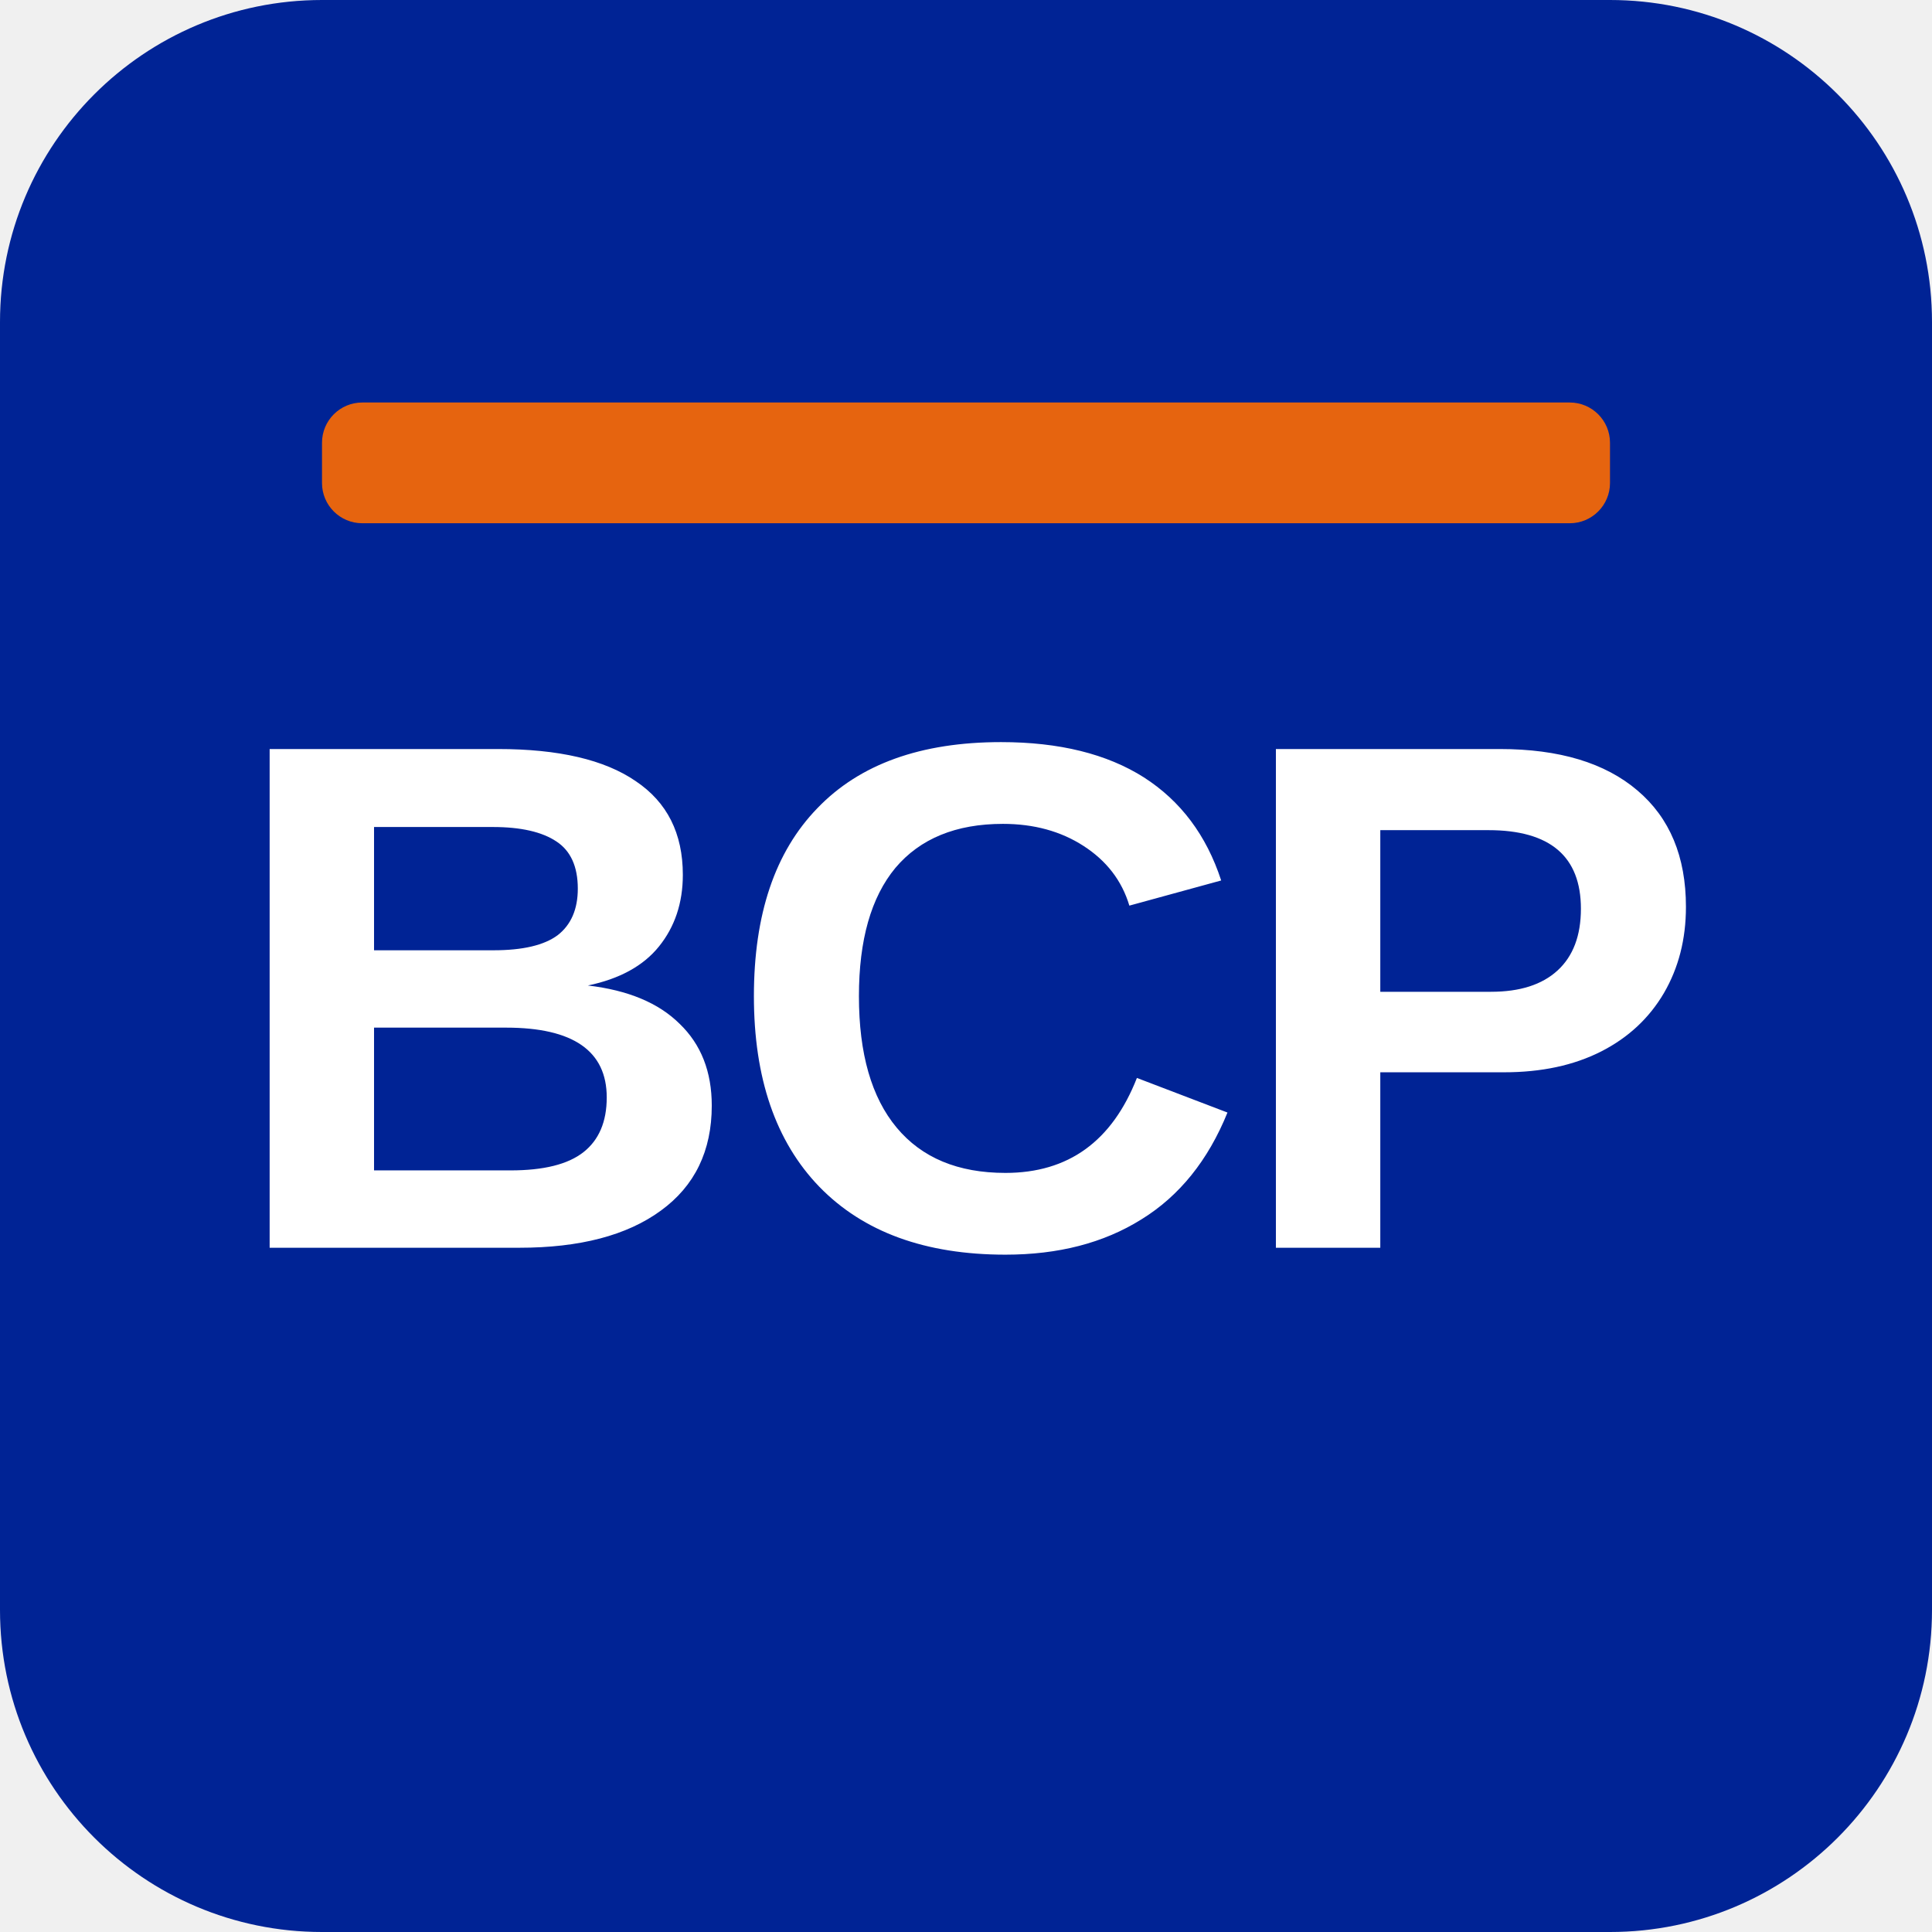
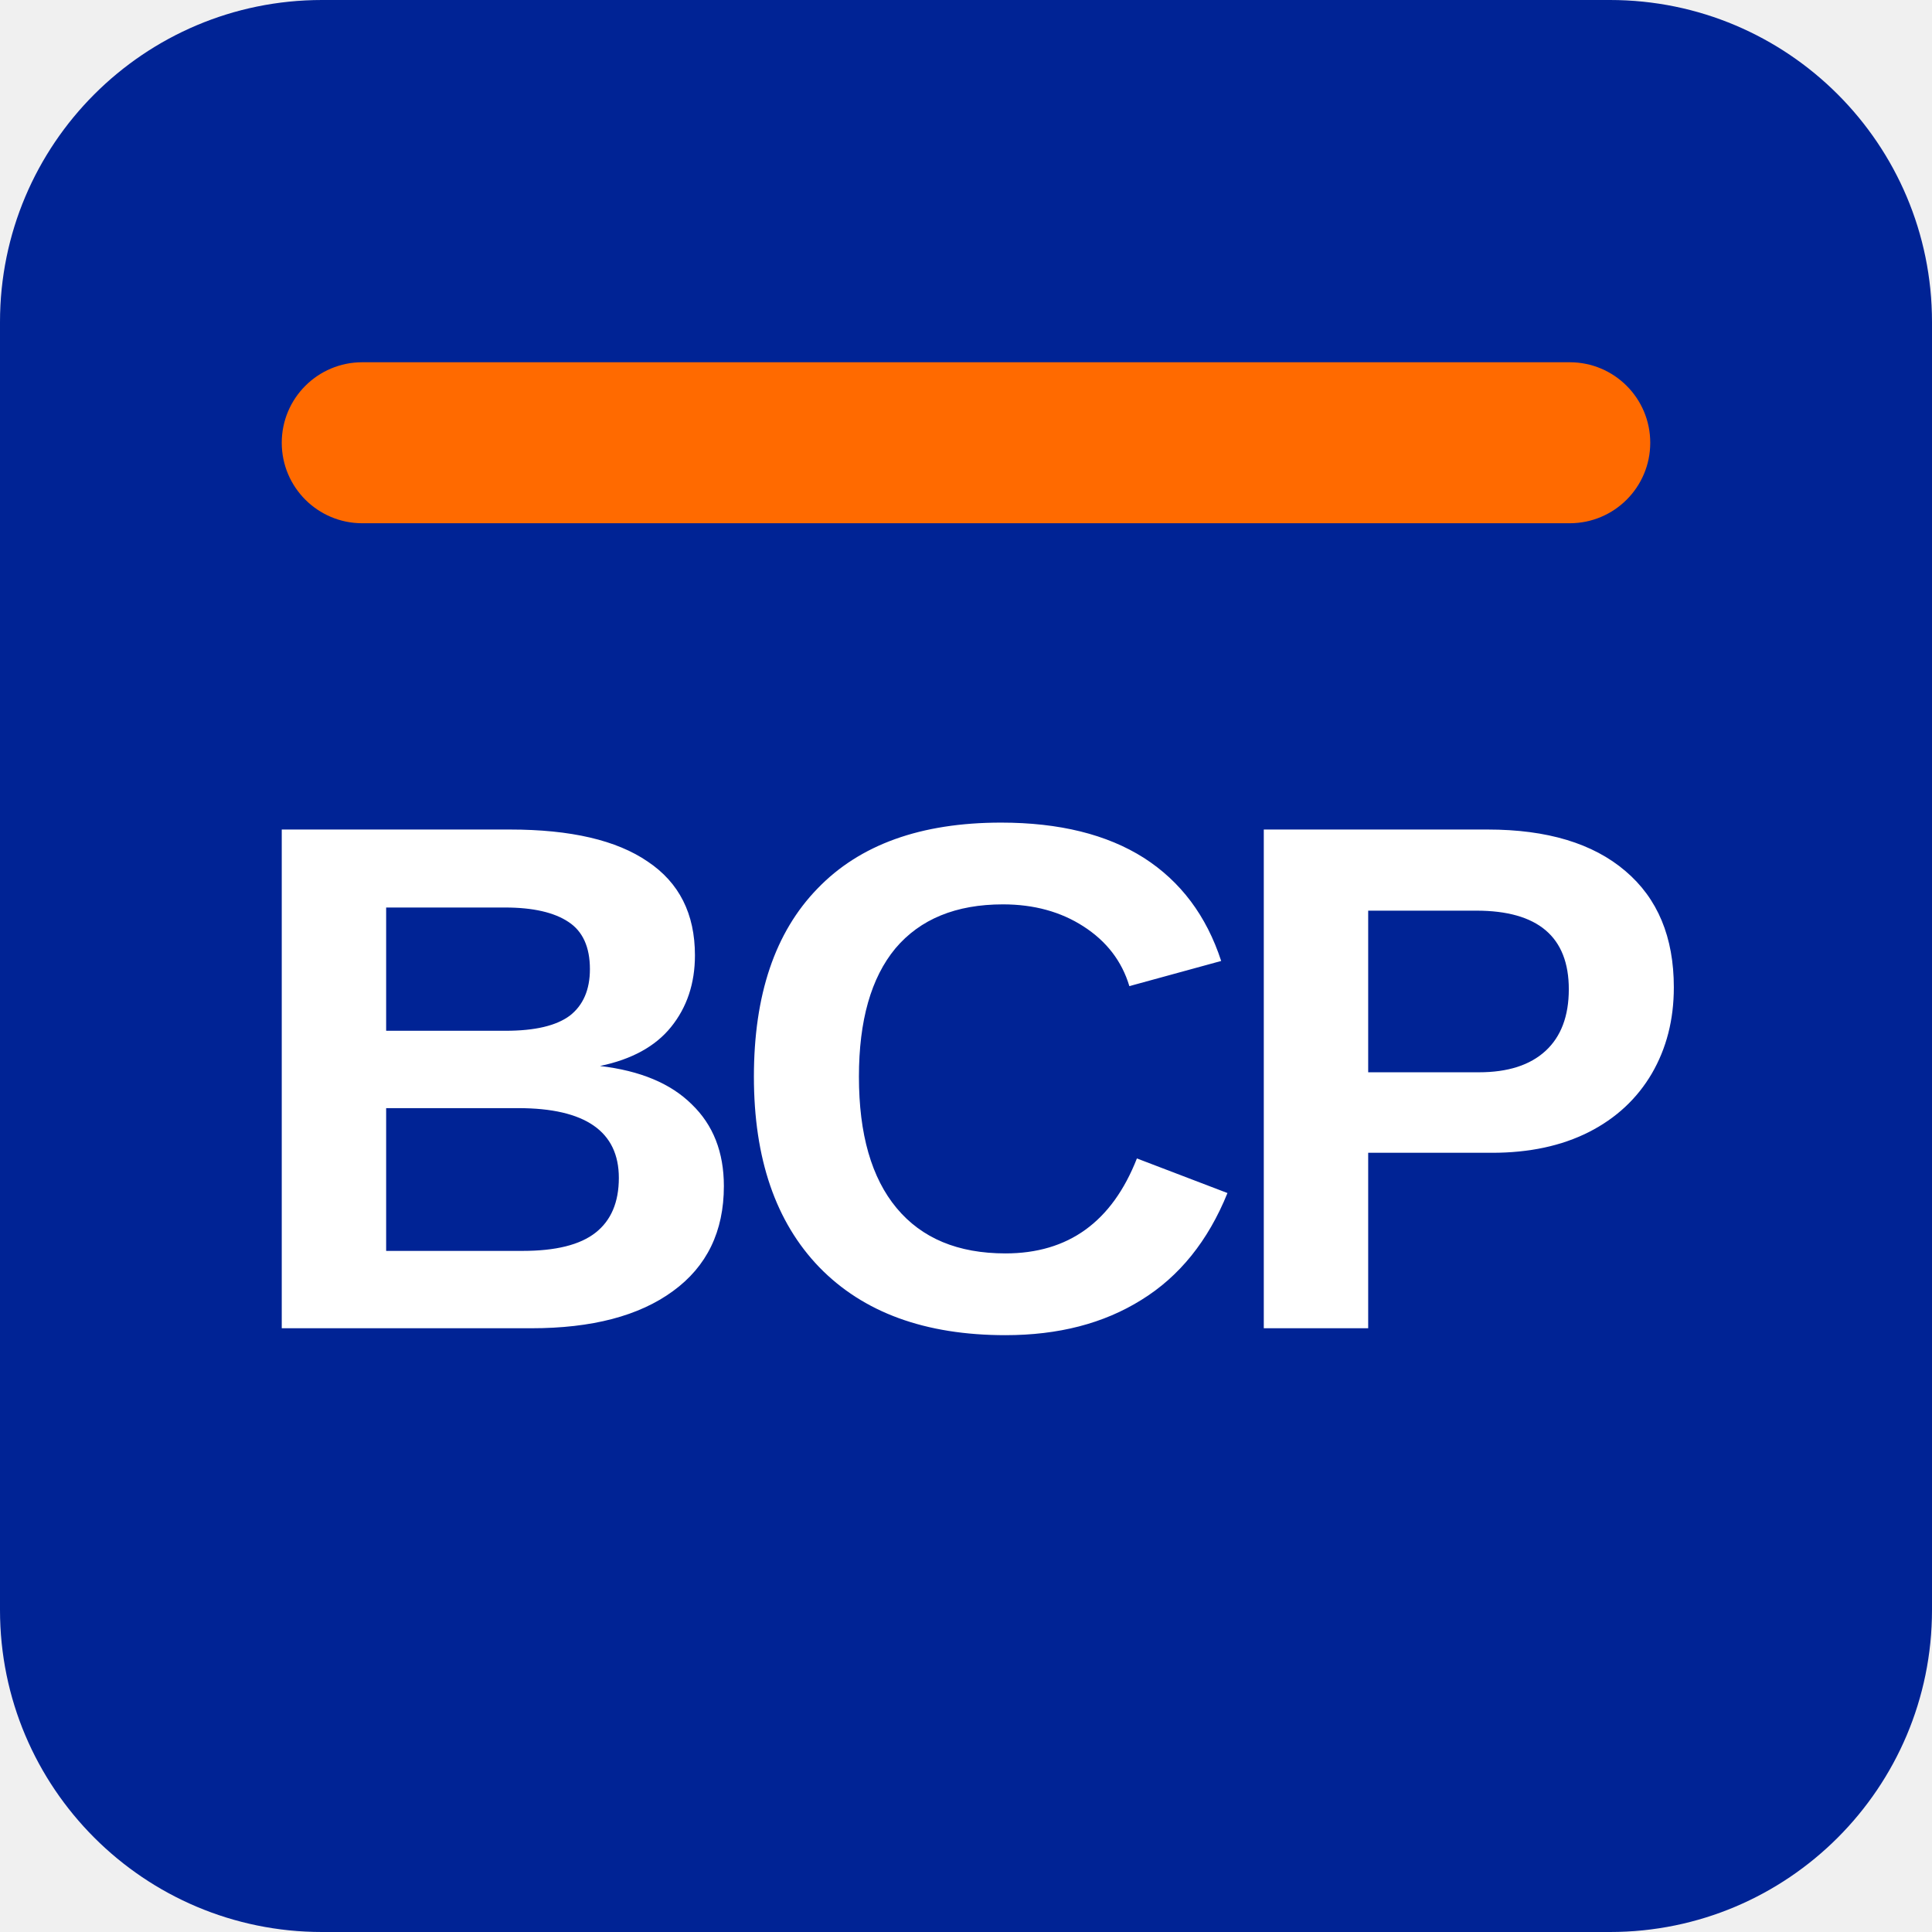
<svg xmlns="http://www.w3.org/2000/svg" viewBox="0 0 48 48" role="img" aria-label="BCP">
  <rect width="48" height="48" rx="8" fill="#002395" />
-   <text x="24" y="31" text-anchor="middle" fill="#fff" font-family="Arial, Helvetica, sans-serif" font-size="18" font-weight="900" letter-spacing="-.5">BCP</text>
-   <rect x="8" y="10" width="32" height="3" rx="1" fill="#ff6b00" opacity=".9" />
+   <rect x="7" y="9" width="34" height="4" rx="2" fill="#ff6a00" />
+   <text x="24" y="33" text-anchor="middle" fill="#fff" font-family="Arial Black, Arial, sans-serif" font-size="18" font-weight="900" letter-spacing="-0.8">BCP</text>
</svg>
